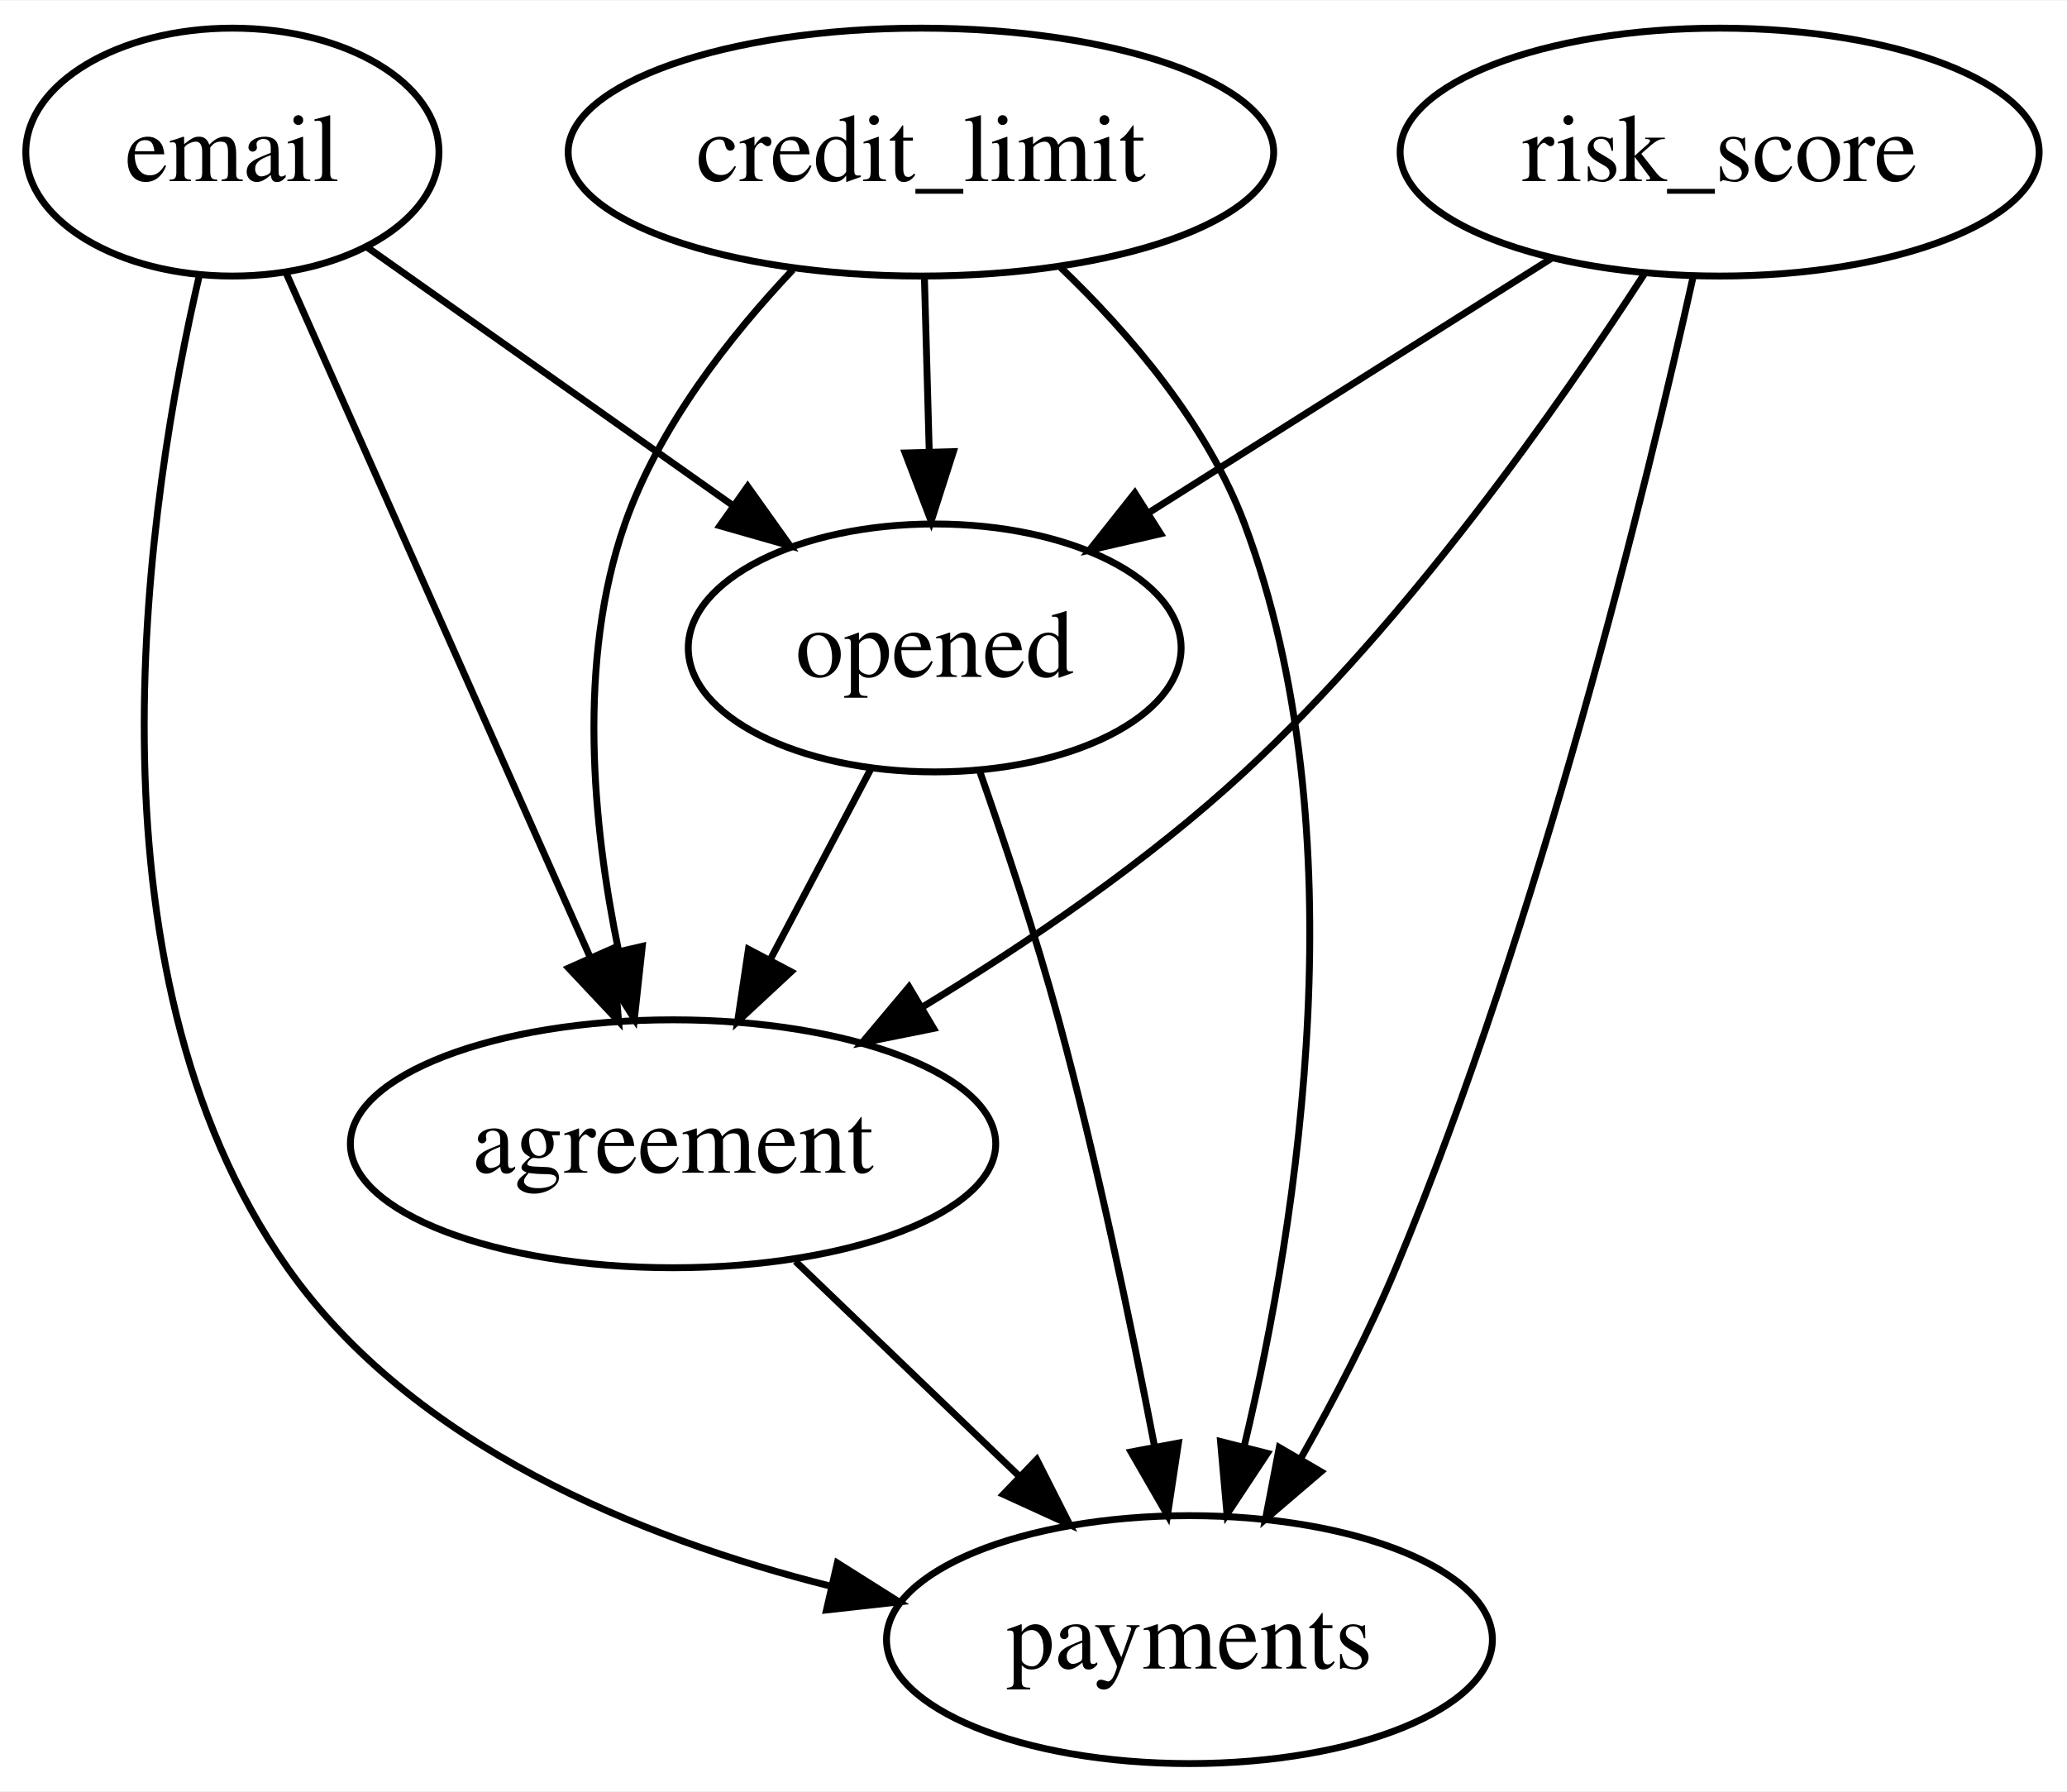
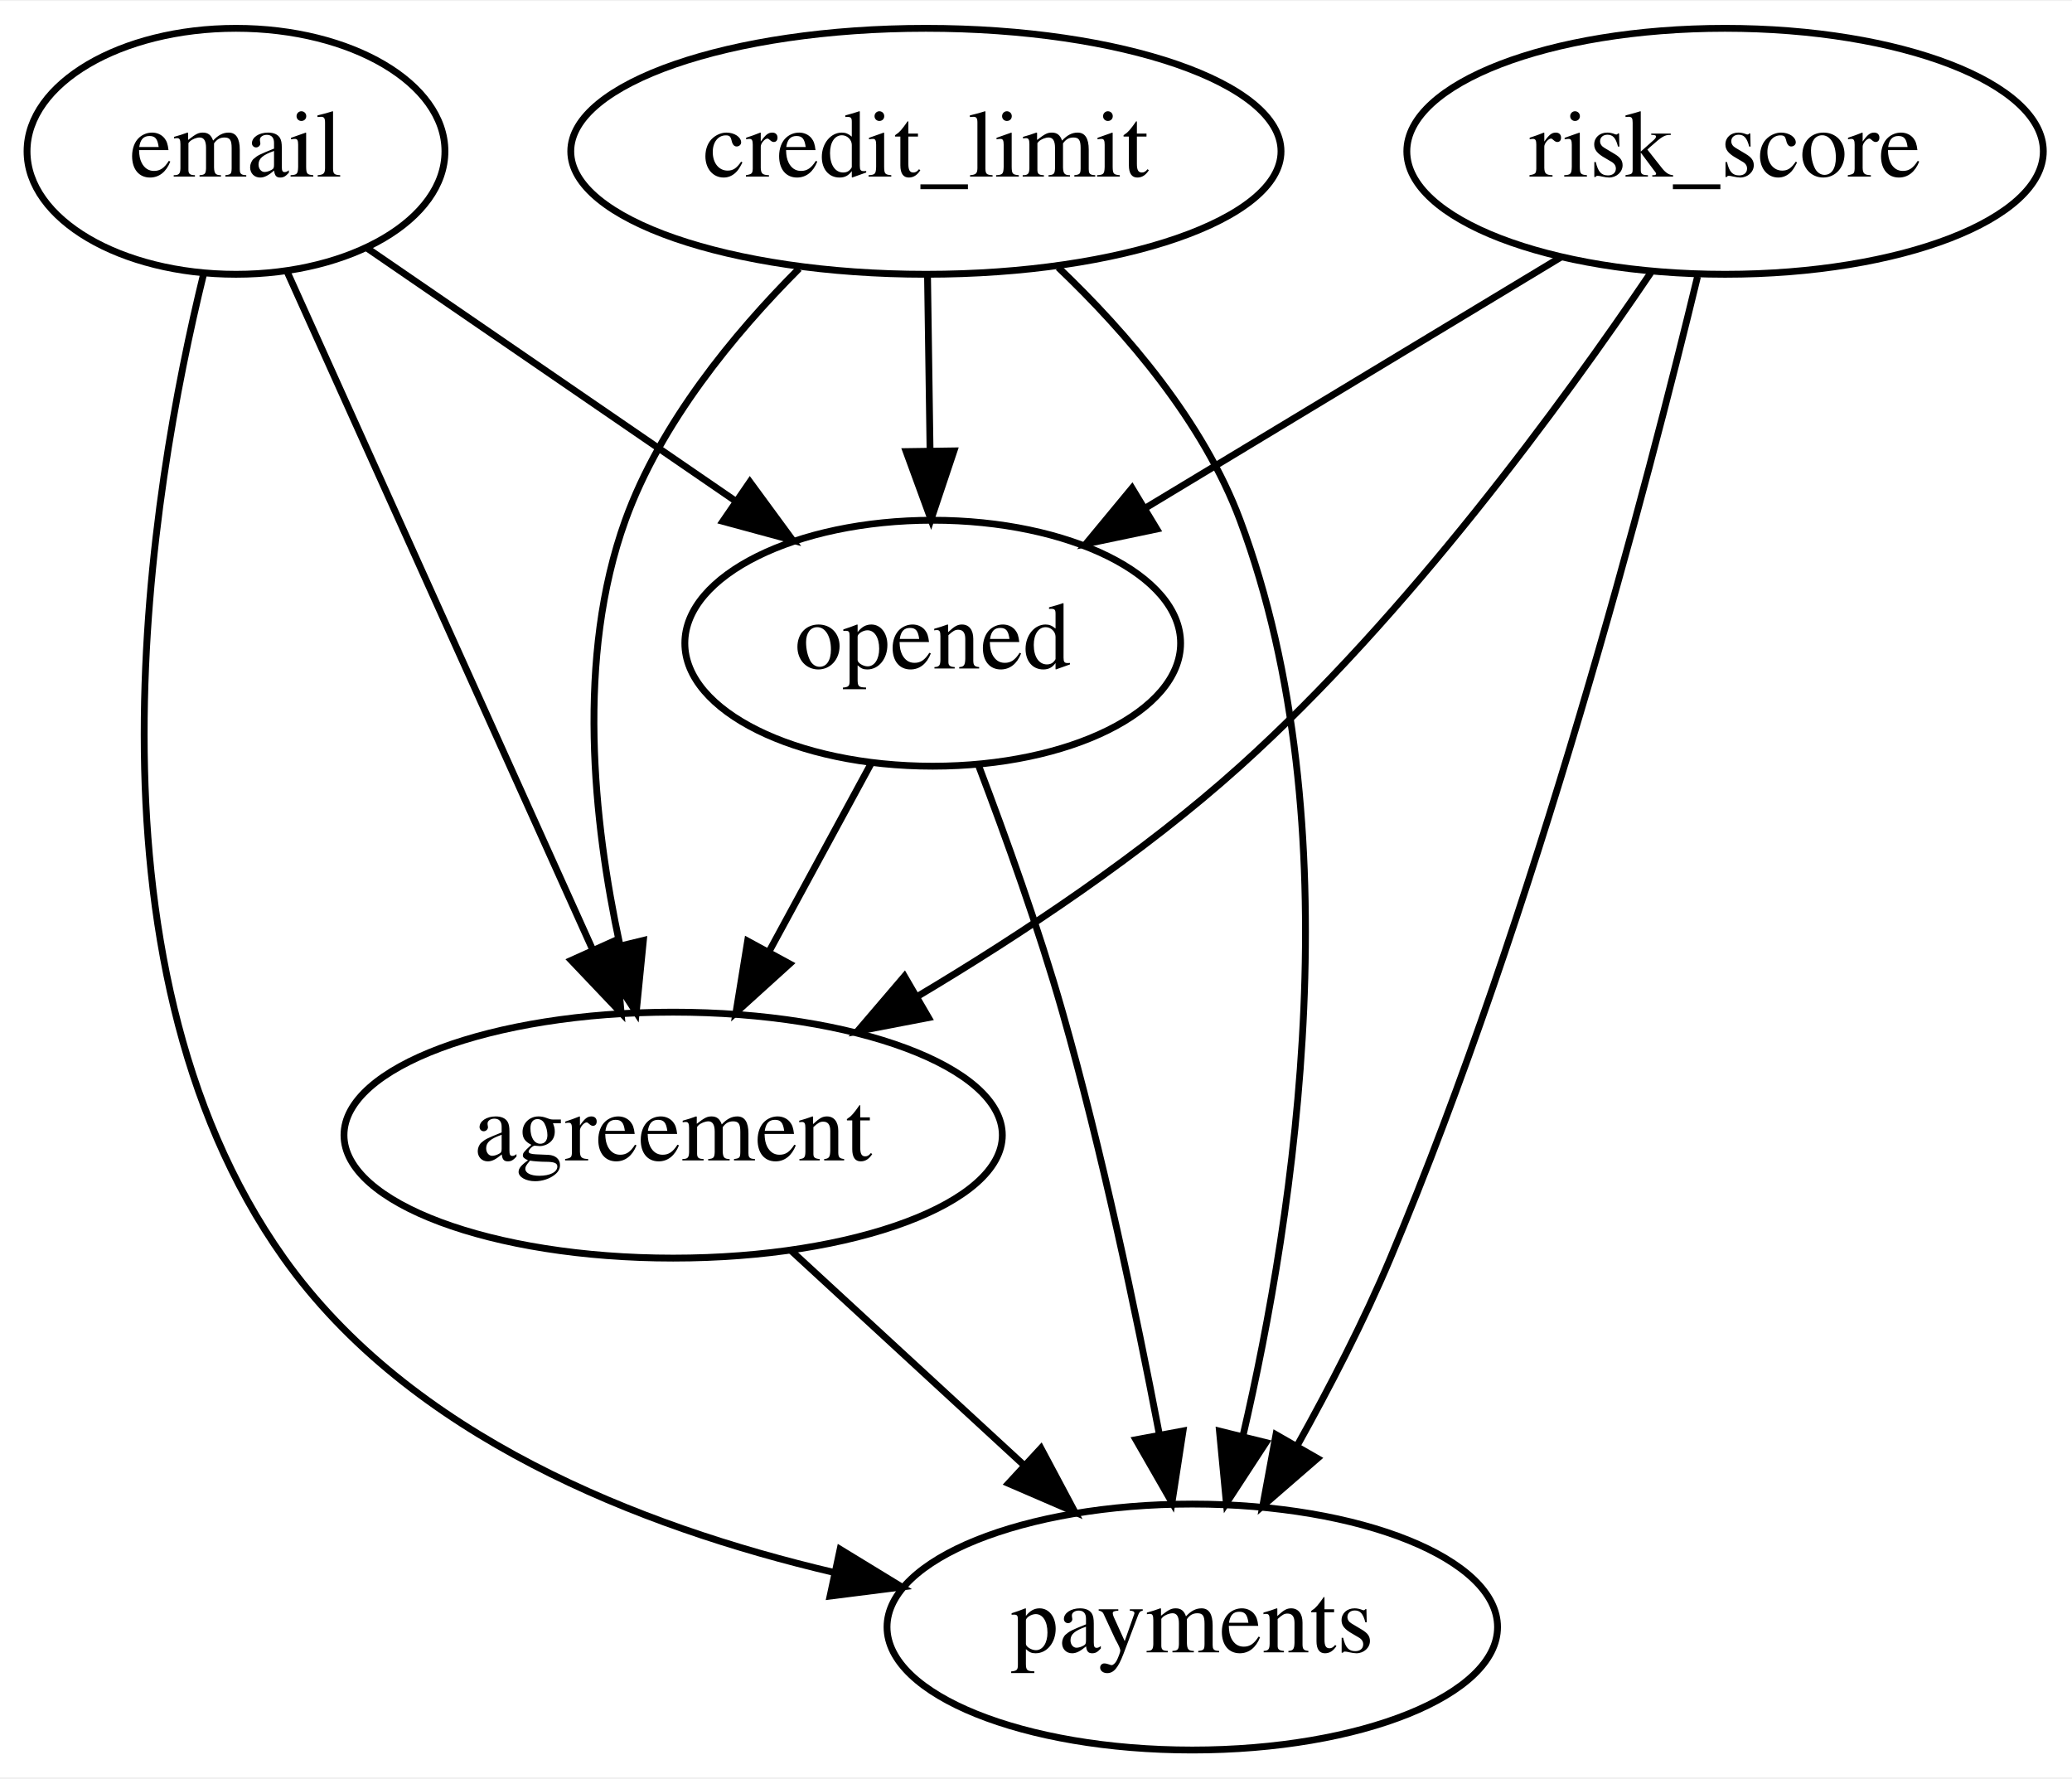
- <svg xmlns="http://www.w3.org/2000/svg" width="300pt" height="260pt" viewBox="0.00 0.00 300.20 260.00">
+ <svg xmlns="http://www.w3.org/2000/svg" width="303pt" height="260pt" viewBox="0.00 0.00 303.34 260.00">
  <g id="graph0" class="graph" transform="scale(1 1) rotate(0) translate(4 256)">
-     <polygon fill="#ffffff" stroke="transparent" points="-4,4 -4,-256 296.202,-256 296.202,4 -4,4" />
+     <polygon fill="white" stroke="transparent" points="-4,4 -4,-256 299.34,-256 299.34,4 -4,4" />
    <g id="node1" class="node">
-       <ellipse fill="none" stroke="#000000" cx="29.75" cy="-234" rx="30.002" ry="18" />
-       <text text-anchor="middle" x="29.75" y="-229.8" font-family="Times,serif" font-size="14.00" fill="#000000">email</text>
+       <ellipse fill="none" stroke="black" cx="30.55" cy="-234" rx="30.59" ry="18" />
+       <text text-anchor="middle" x="30.55" y="-230.3" font-family="Times,serif" font-size="14.00">email</text>
    </g>
    <g id="node2" class="node">
-       <ellipse fill="none" stroke="#000000" cx="168.75" cy="-18" rx="43.999" ry="18" />
-       <text text-anchor="middle" x="168.75" y="-13.8" font-family="Times,serif" font-size="14.00" fill="#000000">payments</text>
+       <ellipse fill="none" stroke="black" cx="170.55" cy="-18" rx="44.69" ry="18" />
+       <text text-anchor="middle" x="170.55" y="-14.3" font-family="Times,serif" font-size="14.00">payments</text>
    </g>
    <g id="edge1" class="edge">
-       <path fill="none" stroke="#000000" d="M24.978,-216.219C17.492,-184.134 6.819,-115.828 37.75,-72 55.894,-46.291 88.614,-32.791 116.813,-25.719" />
-       <polygon fill="#000000" stroke="#000000" points="117.606,-29.128 126.567,-23.476 116.037,-22.306 117.606,-29.128" />
+       <path fill="none" stroke="black" d="M25.81,-216.06C18.06,-184.46 6.44,-115.8 37.55,-72 56.02,-45.99 89.41,-32.73 118.11,-25.99" />
+       <polygon fill="black" stroke="black" points="118.99,-29.38 128.03,-23.86 117.52,-22.53 118.99,-29.38" />
    </g>
    <g id="node3" class="node">
-       <ellipse fill="none" stroke="#000000" cx="131.75" cy="-162" rx="35.789" ry="18" />
-       <text text-anchor="middle" x="131.75" y="-157.8" font-family="Times,serif" font-size="14.00" fill="#000000">opened</text>
+       <ellipse fill="none" stroke="black" cx="132.55" cy="-162" rx="36.29" ry="18" />
+       <text text-anchor="middle" x="132.55" y="-158.3" font-family="Times,serif" font-size="14.00">opened</text>
    </g>
    <g id="edge2" class="edge">
-       <path fill="none" stroke="#000000" d="M49.416,-220.118C64.403,-209.539 85.283,-194.8 102.265,-182.812" />
-       <polygon fill="#000000" stroke="#000000" points="104.588,-185.457 110.739,-176.831 100.551,-179.739 104.588,-185.457" />
+       <path fill="none" stroke="black" d="M49.73,-219.83C64.87,-209.45 86.23,-194.79 103.47,-182.96" />
+       <polygon fill="black" stroke="black" points="105.78,-185.61 112.05,-177.07 101.82,-179.84 105.78,-185.61" />
    </g>
    <g id="node4" class="node">
-       <ellipse fill="none" stroke="#000000" cx="93.75" cy="-90" rx="46.863" ry="18" />
-       <text text-anchor="middle" x="93.75" y="-85.8" font-family="Times,serif" font-size="14.00" fill="#000000">agreement</text>
+       <ellipse fill="none" stroke="black" cx="94.55" cy="-90" rx="48.19" ry="18" />
+       <text text-anchor="middle" x="94.55" y="-86.3" font-family="Times,serif" font-size="14.00">agreement</text>
    </g>
    <g id="edge3" class="edge">
-       <path fill="none" stroke="#000000" d="M37.597,-216.343C48.633,-191.512 68.832,-146.066 81.757,-116.984" />
-       <polygon fill="#000000" stroke="#000000" points="84.975,-118.361 85.838,-107.802 78.578,-115.518 84.975,-118.361" />
+       <path fill="none" stroke="black" d="M38.01,-216.43C49.03,-191.98 69.76,-146 82.82,-117.02" />
+       <polygon fill="black" stroke="black" points="86.01,-118.46 86.93,-107.9 79.63,-115.58 86.01,-118.46" />
    </g>
    <g id="edge4" class="edge">
-       <path fill="none" stroke="#000000" d="M138.266,-144.156C141.938,-133.708 146.438,-120.208 149.75,-108 155.316,-87.482 160.231,-63.966 163.667,-46.118" />
-       <polygon fill="#000000" stroke="#000000" points="167.148,-46.548 165.56,-36.073 160.269,-45.252 167.148,-46.548" />
+       <path fill="none" stroke="black" d="M139.3,-144C143.22,-133.7 148.07,-120.22 151.55,-108 157.35,-87.61 162.29,-64.15 165.68,-46.44" />
+       <polygon fill="black" stroke="black" points="169.19,-46.7 167.58,-36.23 162.3,-45.42 169.19,-46.7" />
    </g>
    <g id="edge5" class="edge">
-       <path fill="none" stroke="#000000" d="M122.551,-144.571C118.136,-136.206 112.749,-125.998 107.833,-116.684" />
-       <polygon fill="#000000" stroke="#000000" points="110.891,-114.979 103.128,-107.769 104.7,-118.246 110.891,-114.979" />
+       <path fill="none" stroke="black" d="M123.54,-144.41C119.06,-136.16 113.55,-126.01 108.54,-116.78" />
+       <polygon fill="black" stroke="black" points="111.6,-115.07 103.75,-107.96 105.45,-118.41 111.6,-115.07" />
    </g>
    <g id="edge6" class="edge">
-       <path fill="none" stroke="#000000" d="M111.524,-72.937C121.214,-63.634 133.361,-51.973 143.968,-41.791" />
-       <polygon fill="#000000" stroke="#000000" points="146.572,-44.142 151.362,-34.692 141.724,-39.093 146.572,-44.142" />
+       <path fill="none" stroke="black" d="M111.79,-73.12C121.9,-63.81 134.83,-51.9 145.99,-41.62" />
+       <polygon fill="black" stroke="black" points="148.39,-44.17 153.37,-34.82 143.64,-39.02 148.39,-44.17" />
    </g>
    <g id="node5" class="node">
-       <ellipse fill="none" stroke="#000000" cx="129.75" cy="-234" rx="51.233" ry="18" />
-       <text text-anchor="middle" x="129.75" y="-229.8" font-family="Times,serif" font-size="14.00" fill="#000000">credit_limit</text>
+       <ellipse fill="none" stroke="black" cx="131.55" cy="-234" rx="51.99" ry="18" />
+       <text text-anchor="middle" x="131.55" y="-230.3" font-family="Times,serif" font-size="14.00">credit_limit</text>
    </g>
    <g id="edge7" class="edge">
-       <path fill="none" stroke="#000000" d="M150.043,-217.247C160.152,-207.554 171.348,-194.434 176.75,-180 193.404,-135.499 184.628,-79.28 176.71,-46.124" />
-       <polygon fill="#000000" stroke="#000000" points="180.048,-45.05 174.202,-36.214 173.262,-46.767 180.048,-45.05" />
+       <path fill="none" stroke="black" d="M150.93,-217C160.95,-207.45 172.18,-194.38 177.55,-180 194.24,-135.3 185.59,-78.71 177.95,-45.9" />
+       <polygon fill="black" stroke="black" points="181.33,-45 175.54,-36.13 174.53,-46.68 181.33,-45" />
    </g>
    <g id="edge8" class="edge">
-       <path fill="none" stroke="#000000" d="M130.255,-215.831C130.468,-208.131 130.723,-198.974 130.96,-190.417" />
-       <polygon fill="#000000" stroke="#000000" points="134.459,-190.507 131.238,-180.413 127.462,-190.312 134.459,-190.507" />
+       <path fill="none" stroke="black" d="M131.79,-215.7C131.9,-207.98 132.04,-198.71 132.16,-190.11" />
+       <polygon fill="black" stroke="black" points="135.66,-190.15 132.3,-180.1 128.66,-190.05 135.66,-190.15" />
    </g>
    <g id="edge9" class="edge">
-       <path fill="none" stroke="#000000" d="M111.153,-216.924C101.895,-207.136 91.653,-194.028 86.75,-180 79.791,-160.089 82.083,-136.238 85.824,-118.094" />
-       <polygon fill="#000000" stroke="#000000" points="89.282,-118.675 88.134,-108.143 82.463,-117.092 89.282,-118.675" />
+       <path fill="none" stroke="black" d="M112.99,-216.84C103.4,-207.23 92.66,-194.17 87.55,-180 80.33,-160.01 82.85,-135.91 86.75,-117.83" />
+       <polygon fill="black" stroke="black" points="90.19,-118.5 89.14,-107.96 83.39,-116.85 90.19,-118.5" />
    </g>
    <g id="node6" class="node">
-       <ellipse fill="none" stroke="#000000" cx="245.75" cy="-234" rx="46.405" ry="18" />
-       <text text-anchor="middle" x="245.75" y="-229.8" font-family="Times,serif" font-size="14.00" fill="#000000">risk_score</text>
+       <ellipse fill="none" stroke="black" cx="248.55" cy="-234" rx="46.59" ry="18" />
+       <text text-anchor="middle" x="248.55" y="-230.3" font-family="Times,serif" font-size="14.00">risk_score</text>
    </g>
    <g id="edge10" class="edge">
-       <path fill="none" stroke="#000000" d="M241.937,-216.055C235.181,-185.691 219.81,-122.551 198.75,-72 194.873,-62.694 189.798,-52.942 184.928,-44.325" />
-       <polygon fill="#000000" stroke="#000000" points="187.845,-42.379 179.791,-35.496 181.795,-45.9 187.845,-42.379" />
+       <path fill="none" stroke="black" d="M244.52,-215.67C237.28,-185.73 220.84,-122.63 199.55,-72 195.67,-62.77 190.65,-53.05 185.88,-44.5" />
+       <polygon fill="black" stroke="black" points="188.87,-42.68 180.87,-35.74 182.8,-46.16 188.87,-42.68" />
    </g>
    <g id="edge11" class="edge">
-       <path fill="none" stroke="#000000" d="M221.294,-218.554C204.202,-207.759 181.239,-193.256 162.846,-181.64" />
-       <polygon fill="#000000" stroke="#000000" points="164.554,-178.579 154.23,-176.198 160.816,-184.497 164.554,-178.579" />
+       <path fill="none" stroke="black" d="M224.51,-218.5C206.87,-207.85 182.75,-193.29 163.64,-181.76" />
+       <polygon fill="black" stroke="black" points="165.35,-178.71 154.98,-176.54 161.73,-184.7 165.35,-178.71" />
    </g>
    <g id="edge12" class="edge">
-       <path fill="none" stroke="#000000" d="M234.83,-216.333C222.364,-197.076 200.591,-166.067 176.75,-144 162.723,-131.017 145.225,-119.126 129.916,-109.827" />
-       <polygon fill="#000000" stroke="#000000" points="131.586,-106.749 121.199,-104.663 128.018,-112.771 131.586,-106.749" />
+       <path fill="none" stroke="black" d="M237.67,-216.22C224.82,-197.23 202.08,-166.08 177.55,-144 163.31,-131.19 145.64,-119.44 130.27,-110.28" />
+       <polygon fill="black" stroke="black" points="131.93,-107.2 121.53,-105.2 128.41,-113.25 131.93,-107.2" />
    </g>
  </g>
</svg>
